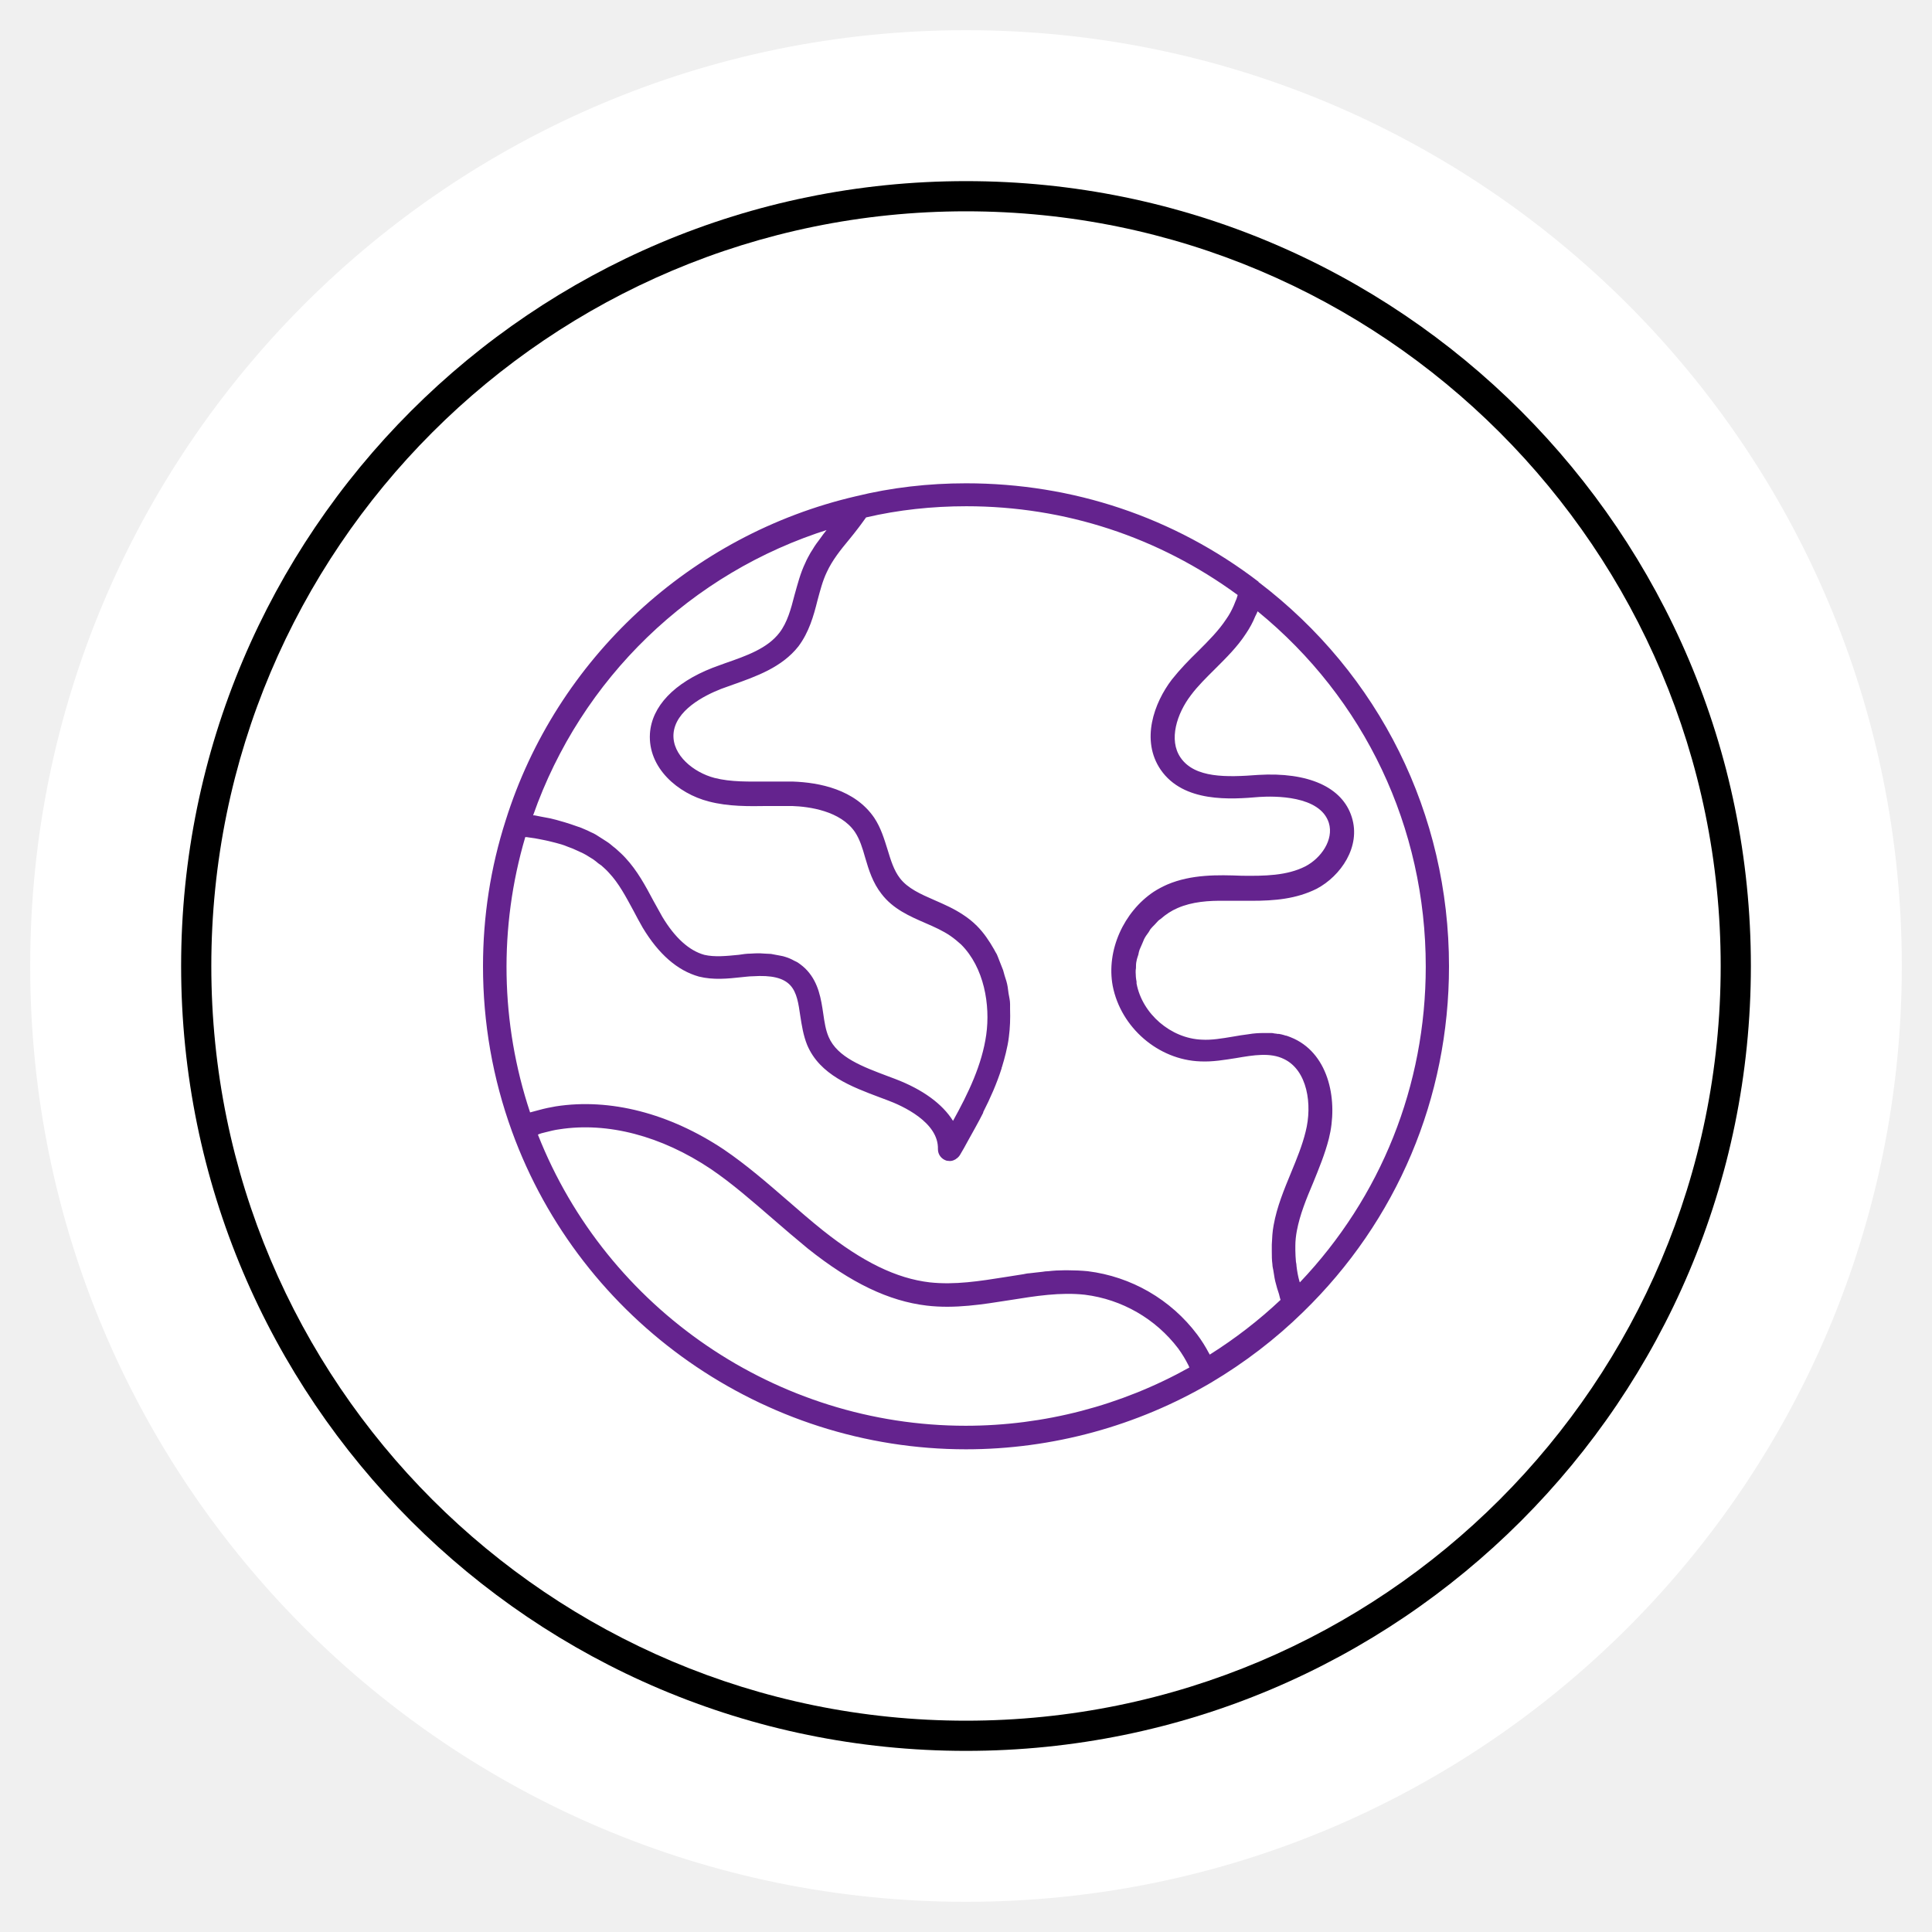
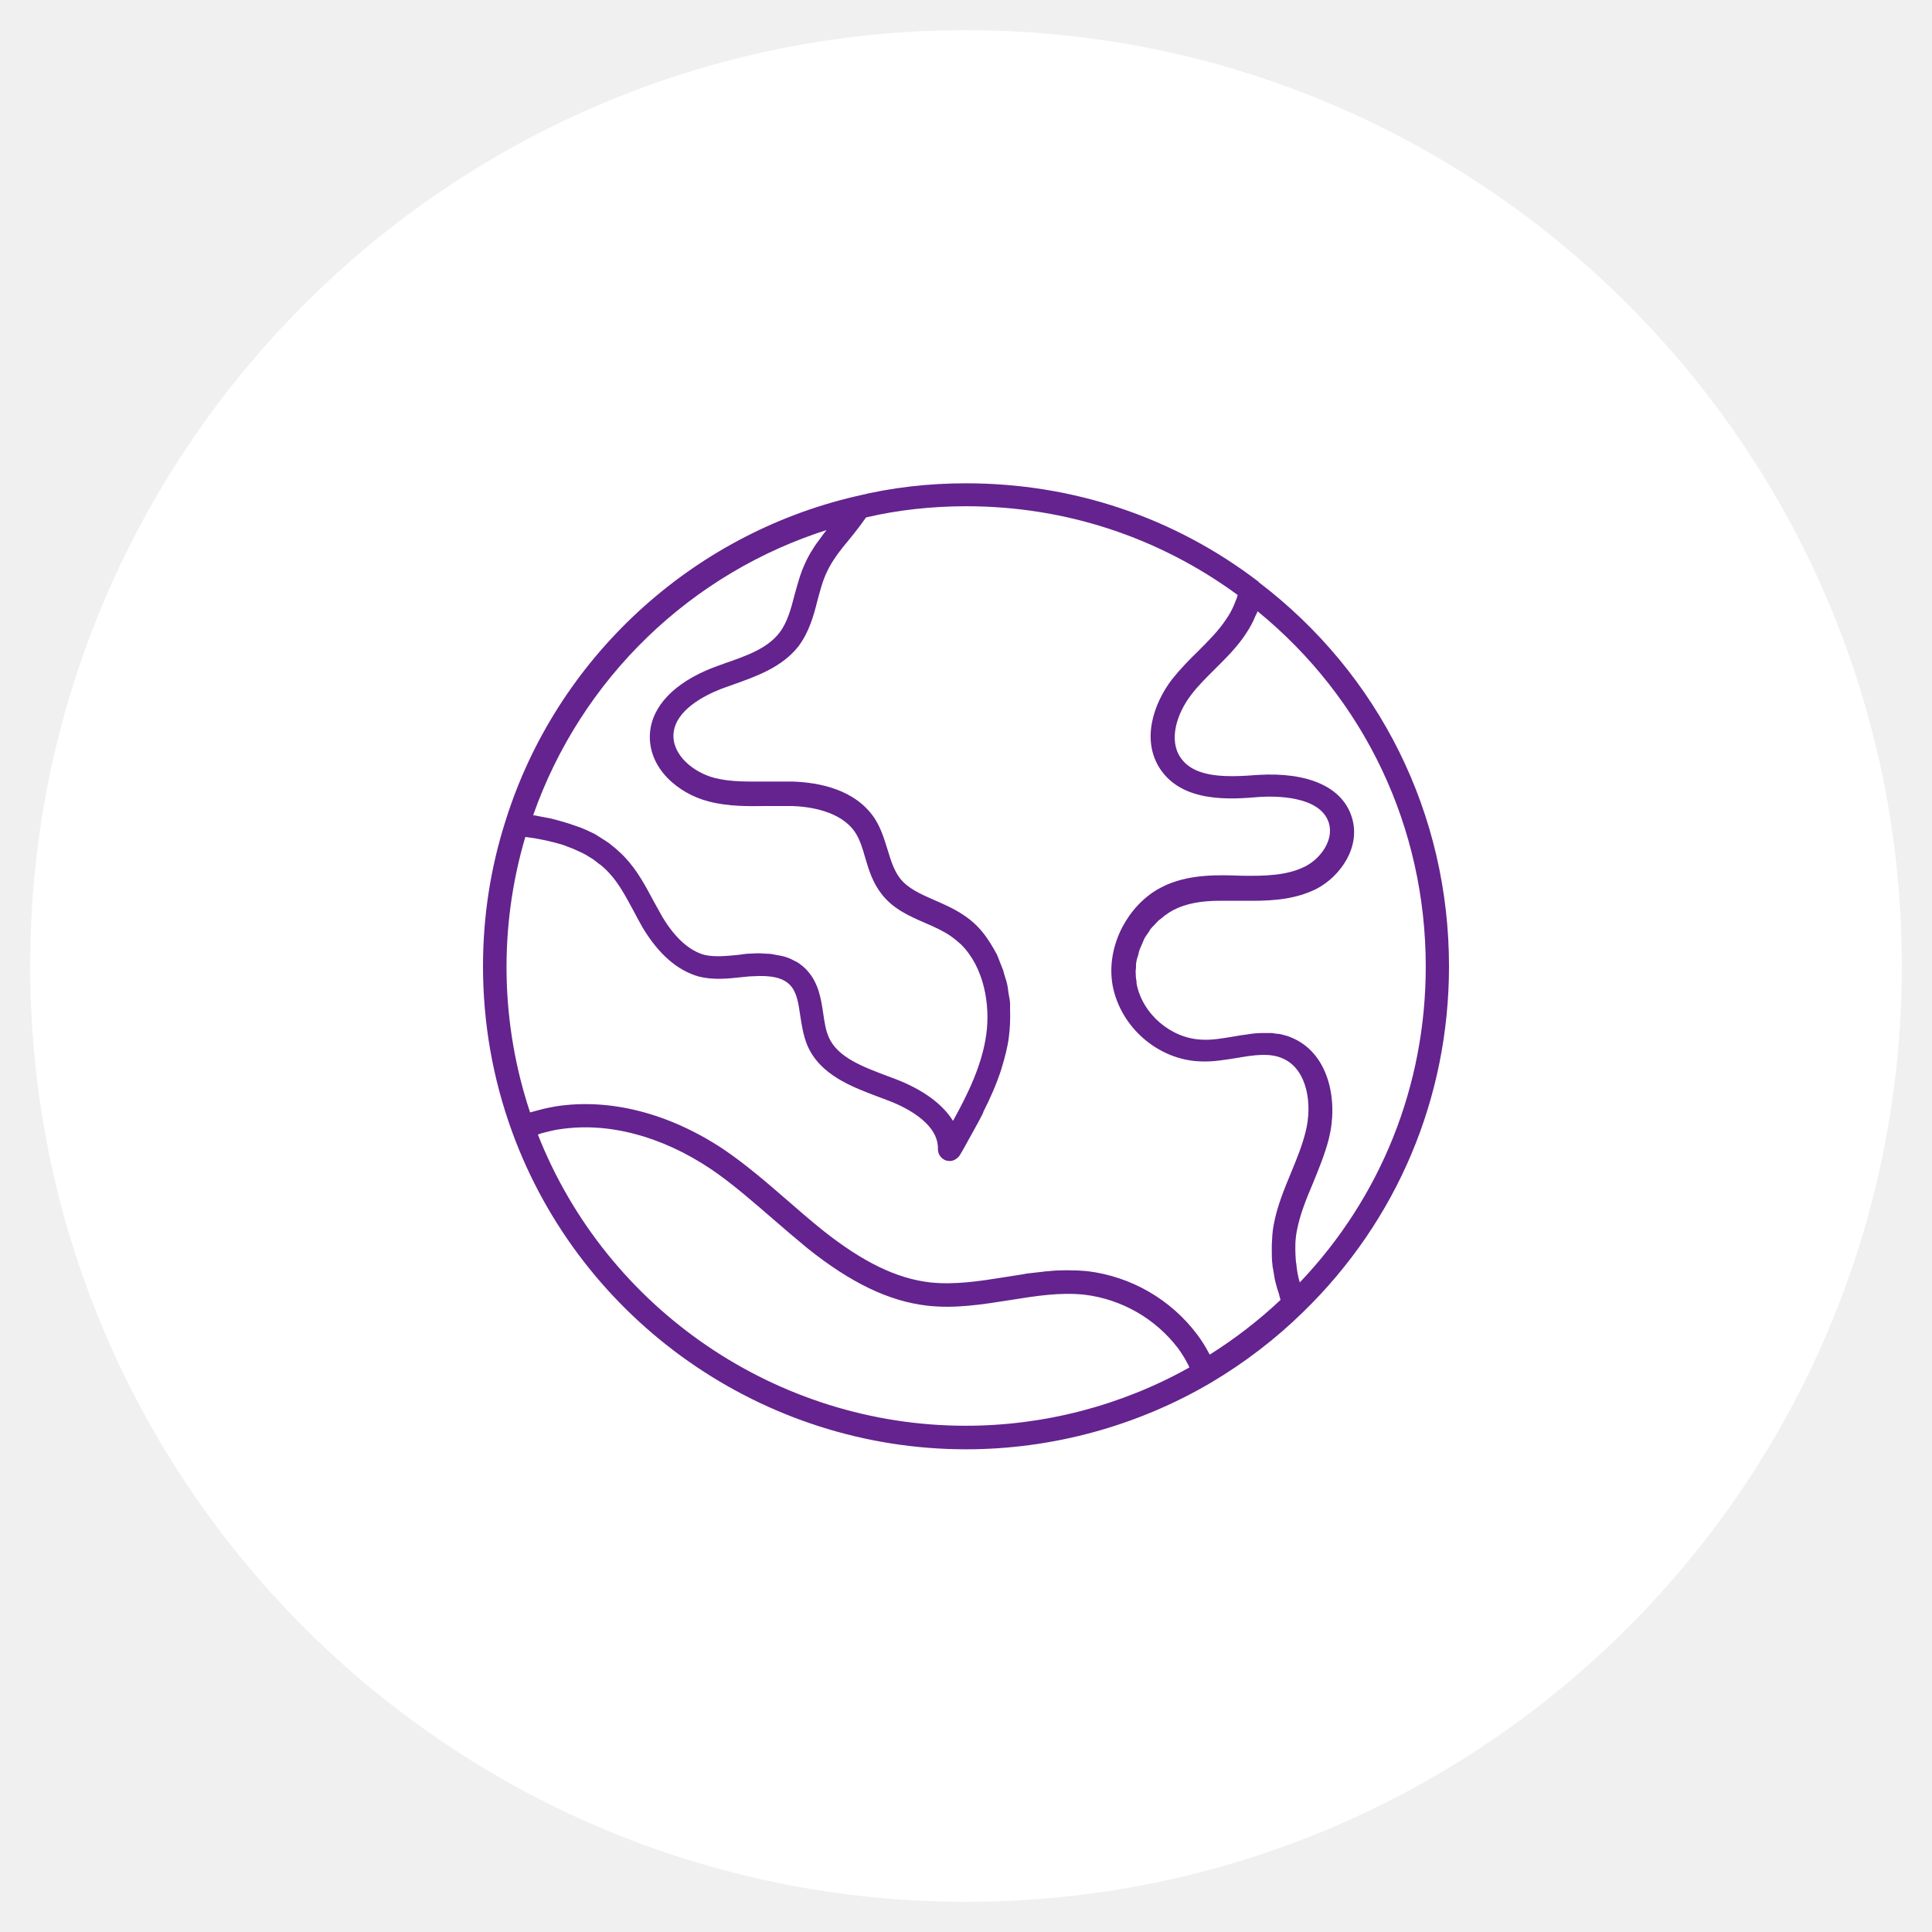
<svg xmlns="http://www.w3.org/2000/svg" version="1.1" width="512" height="512" x="0" y="0" viewBox="0 0 64 64" style="enable-background:new 0 0 512 512" xml:space="preserve" class="">
  <g>
    <circle cx="32" cy="32" r="31" fill="#fff" opacity="1" data-original="#f1ebff" class="" />
-     <circle cx="32" cy="32" r="26" fill="#000" opacity="1" data-original="#ffffff" class="" />
+     <circle cx="32" cy="32" r="26" fill="#fff" opacity="1" data-original="#fff" class="" />
    <circle cx="32" cy="32" r="25" fill="#fff" opacity="1" data-original="#eaccfc" class="" />
    <path fill="#64238e" d="M41.69 19.27c-2.8-2.14-6.15-3.26-9.69-3.26-1.24 0-2.47.14-3.65.43-5.47 1.27-9.92 5.38-11.6 10.74-.5 1.56-.75 3.18-.75 4.83 0 1.87.32 3.71.96 5.47 2.29 6.3 8.33 10.53 15.04 10.53 2.86 0 5.67-.77 8.12-2.21 1.11-.66 2.13-1.44 3.04-2.33 3.12-3.03 4.84-7.1 4.84-11.46 0-5.04-2.3-9.68-6.31-12.73zm-14.24-1.79s-.04.05-.07.08l-.11.14c-.04.06-.09.12-.13.18l-.09.12c-.05.07-.09.13-.13.2-.02.04-.05.07-.07.11-.06.11-.12.21-.17.33-.17.35-.26.72-.36 1.07-.12.47-.24.91-.5 1.25-.4.52-1.08.76-1.8 1.01-.14.05-.27.1-.41.15-1.28.5-2.02 1.28-2.08 2.18-.07 1.14.93 1.99 1.95 2.25.65.17 1.32.16 1.96.15h.8c.57.02 1.6.16 2.08.86.16.24.25.53.34.85.12.41.25.83.54 1.2.38.5.93.74 1.46.97.3.13.57.25.82.42.13.09.25.19.36.29.76.76.97 2 .83 2.99s-.59 1.93-1.1 2.85c-.35-.56-1-1.04-1.92-1.39l-.24-.09c-.82-.31-1.67-.62-1.96-1.3-.1-.23-.14-.5-.18-.78-.07-.47-.15-1-.53-1.42-.09-.1-.2-.19-.32-.27l-.12-.06a1.39 1.39 0 0 0-.28-.12c-.05-.02-.11-.03-.16-.04-.1-.02-.2-.04-.32-.06-.06 0-.13-.01-.2-.01-.06 0-.1-.01-.16-.01-.1 0-.21 0-.32.01-.13 0-.26.02-.39.04-.41.04-.8.08-1.14 0-.5-.14-.97-.56-1.39-1.26l-.3-.54c-.26-.49-.53-.99-.92-1.41-.09-.1-.19-.19-.29-.28-.03-.03-.07-.06-.11-.09-.07-.06-.14-.12-.22-.17-.05-.03-.09-.06-.14-.09-.07-.05-.15-.09-.22-.14-.05-.03-.11-.06-.16-.08-.08-.04-.16-.08-.24-.11-.06-.03-.12-.05-.18-.07-.08-.03-.17-.06-.26-.09-.06-.02-.13-.04-.19-.06-.09-.03-.19-.05-.28-.08-.07-.02-.13-.03-.2-.05-.1-.02-.21-.04-.32-.06-.07-.01-.13-.03-.2-.04h-.05a15.21 15.21 0 0 1 9.81-9.48zm-9.62 20.1s.07-.03.11-.04l.12-.03c.16-.04.31-.08.47-.1 1.6-.25 3.38.22 5.01 1.31.71.48 1.38 1.07 2.03 1.63.39.34.79.68 1.19 1.01 1.43 1.14 2.68 1.74 3.94 1.89.93.11 1.85-.04 2.74-.18.87-.14 1.69-.27 2.5-.18a4.6 4.6 0 0 1 3.09 1.78c.13.18.24.36.34.56.01.02.02.05.03.07a15.193 15.193 0 0 1-7.41 1.93c-6.25 0-11.89-3.86-14.17-9.64zm22.26 7.31s-.03-.04-.04-.06a4.57 4.57 0 0 0-.39-.62 5.362 5.362 0 0 0-3.63-2.1c-.21-.02-.43-.03-.64-.03h-.14c-.17 0-.35.01-.52.03-.07 0-.14.01-.2.02-.15.02-.3.03-.44.05-.06 0-.13.02-.19.03l-.57.09c-.88.14-1.7.27-2.53.18-1.11-.13-2.23-.68-3.54-1.72-.4-.32-.78-.65-1.17-.99-.67-.58-1.36-1.18-2.11-1.69-1.8-1.2-3.77-1.71-5.57-1.43-.18.03-.37.07-.55.12-.05.01-.1.03-.15.04s-.1.03-.15.04a15.235 15.235 0 0 1-.16-9.12c.04 0 .07 0 .11.01l.21.03c.09.02.18.03.26.05.07.01.13.03.19.04l.24.06c.06.02.12.03.18.05.07.02.15.05.22.08.06.02.11.04.16.06.07.03.13.06.2.09.05.02.1.05.15.07.06.03.13.07.19.11.04.03.09.05.13.08.06.04.12.09.18.14l.1.07c.09.08.17.15.25.24.33.35.56.79.81 1.25.1.19.2.38.31.57.53.88 1.15 1.42 1.86 1.62.48.12.96.07 1.42.02.12-.01.25-.03.37-.03.61-.04 1.01.05 1.24.3.22.24.27.6.33 1.01.05.32.1.65.23.97.42.99 1.47 1.38 2.4 1.73l.24.09c.52.19 1.72.74 1.69 1.63 0 .18.12.33.29.38.03 0 .07.01.1.01h.01c.06 0 .12-.02.17-.05.01 0 .02-.01.03-.02.05-.03.1-.08.13-.13.09-.15.18-.31.26-.46.17-.31.35-.62.51-.94v-.02c.24-.47.45-.95.61-1.45 0-.01 0-.03.01-.04.05-.16.09-.31.13-.47.04-.17.08-.35.1-.53.04-.3.05-.61.04-.93v-.16c0-.12-.03-.23-.05-.35l-.03-.22c-.02-.13-.06-.25-.1-.37-.02-.06-.03-.12-.05-.18-.04-.11-.09-.22-.13-.33-.03-.07-.05-.14-.08-.2-.03-.05-.06-.1-.09-.16-.16-.28-.34-.55-.57-.78-.14-.14-.29-.26-.46-.37-.3-.2-.62-.34-.94-.48-.46-.2-.89-.39-1.15-.73-.2-.26-.3-.59-.41-.95-.11-.35-.22-.72-.44-1.05-.64-.94-1.82-1.17-2.7-1.2h-.84c-.62 0-1.2.02-1.75-.12-.69-.18-1.4-.75-1.36-1.45.05-.79 1.02-1.28 1.58-1.5.13-.05.26-.09.39-.14.76-.27 1.62-.57 2.17-1.27.35-.47.5-1 .63-1.52.09-.33.17-.65.31-.94.18-.39.45-.73.75-1.09.1-.12.2-.25.3-.38l.09-.12.16-.22c1.07-.25 2.19-.37 3.32-.37 3.27 0 6.37 1.02 8.99 2.94-.02.07-.04.14-.07.2l-.06.15c-.07.16-.15.31-.25.45-.25.38-.58.71-.93 1.06-.3.29-.6.6-.87.94-.59.77-1.04 2.01-.37 2.99.76 1.1 2.33.98 3.27.9.47-.03 2.01-.06 2.3.86.17.56-.26 1.17-.78 1.44-.61.31-1.35.32-2.11.31-.78-.03-1.66-.05-2.46.29-.16.07-.31.15-.45.24-.99.66-1.58 1.94-1.36 3.12.27 1.38 1.51 2.45 2.9 2.5.41.02.8-.05 1.19-.11.58-.1 1.13-.19 1.58.03.78.37.95 1.51.72 2.41-.11.45-.29.89-.48 1.35-.23.56-.47 1.13-.58 1.75-.04.21-.05.42-.06.64v.22c0 .14 0 .29.02.43 0 .09.03.17.04.26.02.13.04.27.08.4.02.09.05.18.08.27.03.08.04.17.07.25-.71.67-1.5 1.28-2.34 1.81zm2.96-2.43c-.05-.17-.08-.34-.1-.51 0-.05-.01-.1-.02-.15-.01-.13-.02-.26-.02-.38v-.15c0-.17.02-.34.05-.5.1-.53.31-1.05.54-1.59.19-.47.39-.95.52-1.46.31-1.23.02-2.76-1.15-3.31-.08-.04-.17-.07-.25-.1-.03 0-.05-.01-.08-.02-.06-.02-.12-.03-.17-.04-.03 0-.07 0-.1-.01-.05 0-.1-.02-.15-.02h-.25c-.17 0-.34.01-.51.04-.17.02-.35.05-.52.08-.36.06-.71.12-1.03.1-1.02-.04-1.97-.85-2.16-1.86v-.06c-.02-.1-.03-.21-.03-.31 0-.05 0-.09.01-.14 0-.08 0-.16.02-.24.01-.07.04-.14.06-.21.01-.05.02-.11.04-.16.03-.08.07-.15.1-.23.02-.04.03-.08.05-.12.04-.08.09-.15.15-.23.02-.03.04-.07.06-.1.04-.05.09-.1.14-.15.04-.04.08-.09.12-.13.02-.02.05-.04.08-.06.17-.15.35-.27.56-.36.48-.21 1.03-.25 1.58-.24H41.46c.76 0 1.48-.06 2.16-.4.79-.42 1.47-1.39 1.16-2.37-.31-1-1.45-1.5-3.1-1.4-1.05.08-2.1.11-2.57-.57-.41-.59-.12-1.47.34-2.07.23-.31.51-.58.8-.87.36-.36.74-.73 1.03-1.18.12-.18.22-.36.3-.56.02-.03.03-.07.05-.1.01-.02.02-.05.03-.07 3.55 2.9 5.57 7.16 5.57 11.77 0 3.94-1.48 7.63-4.17 10.46z" opacity="1" data-original="#64238e" class="" />
  </g>
</svg>
